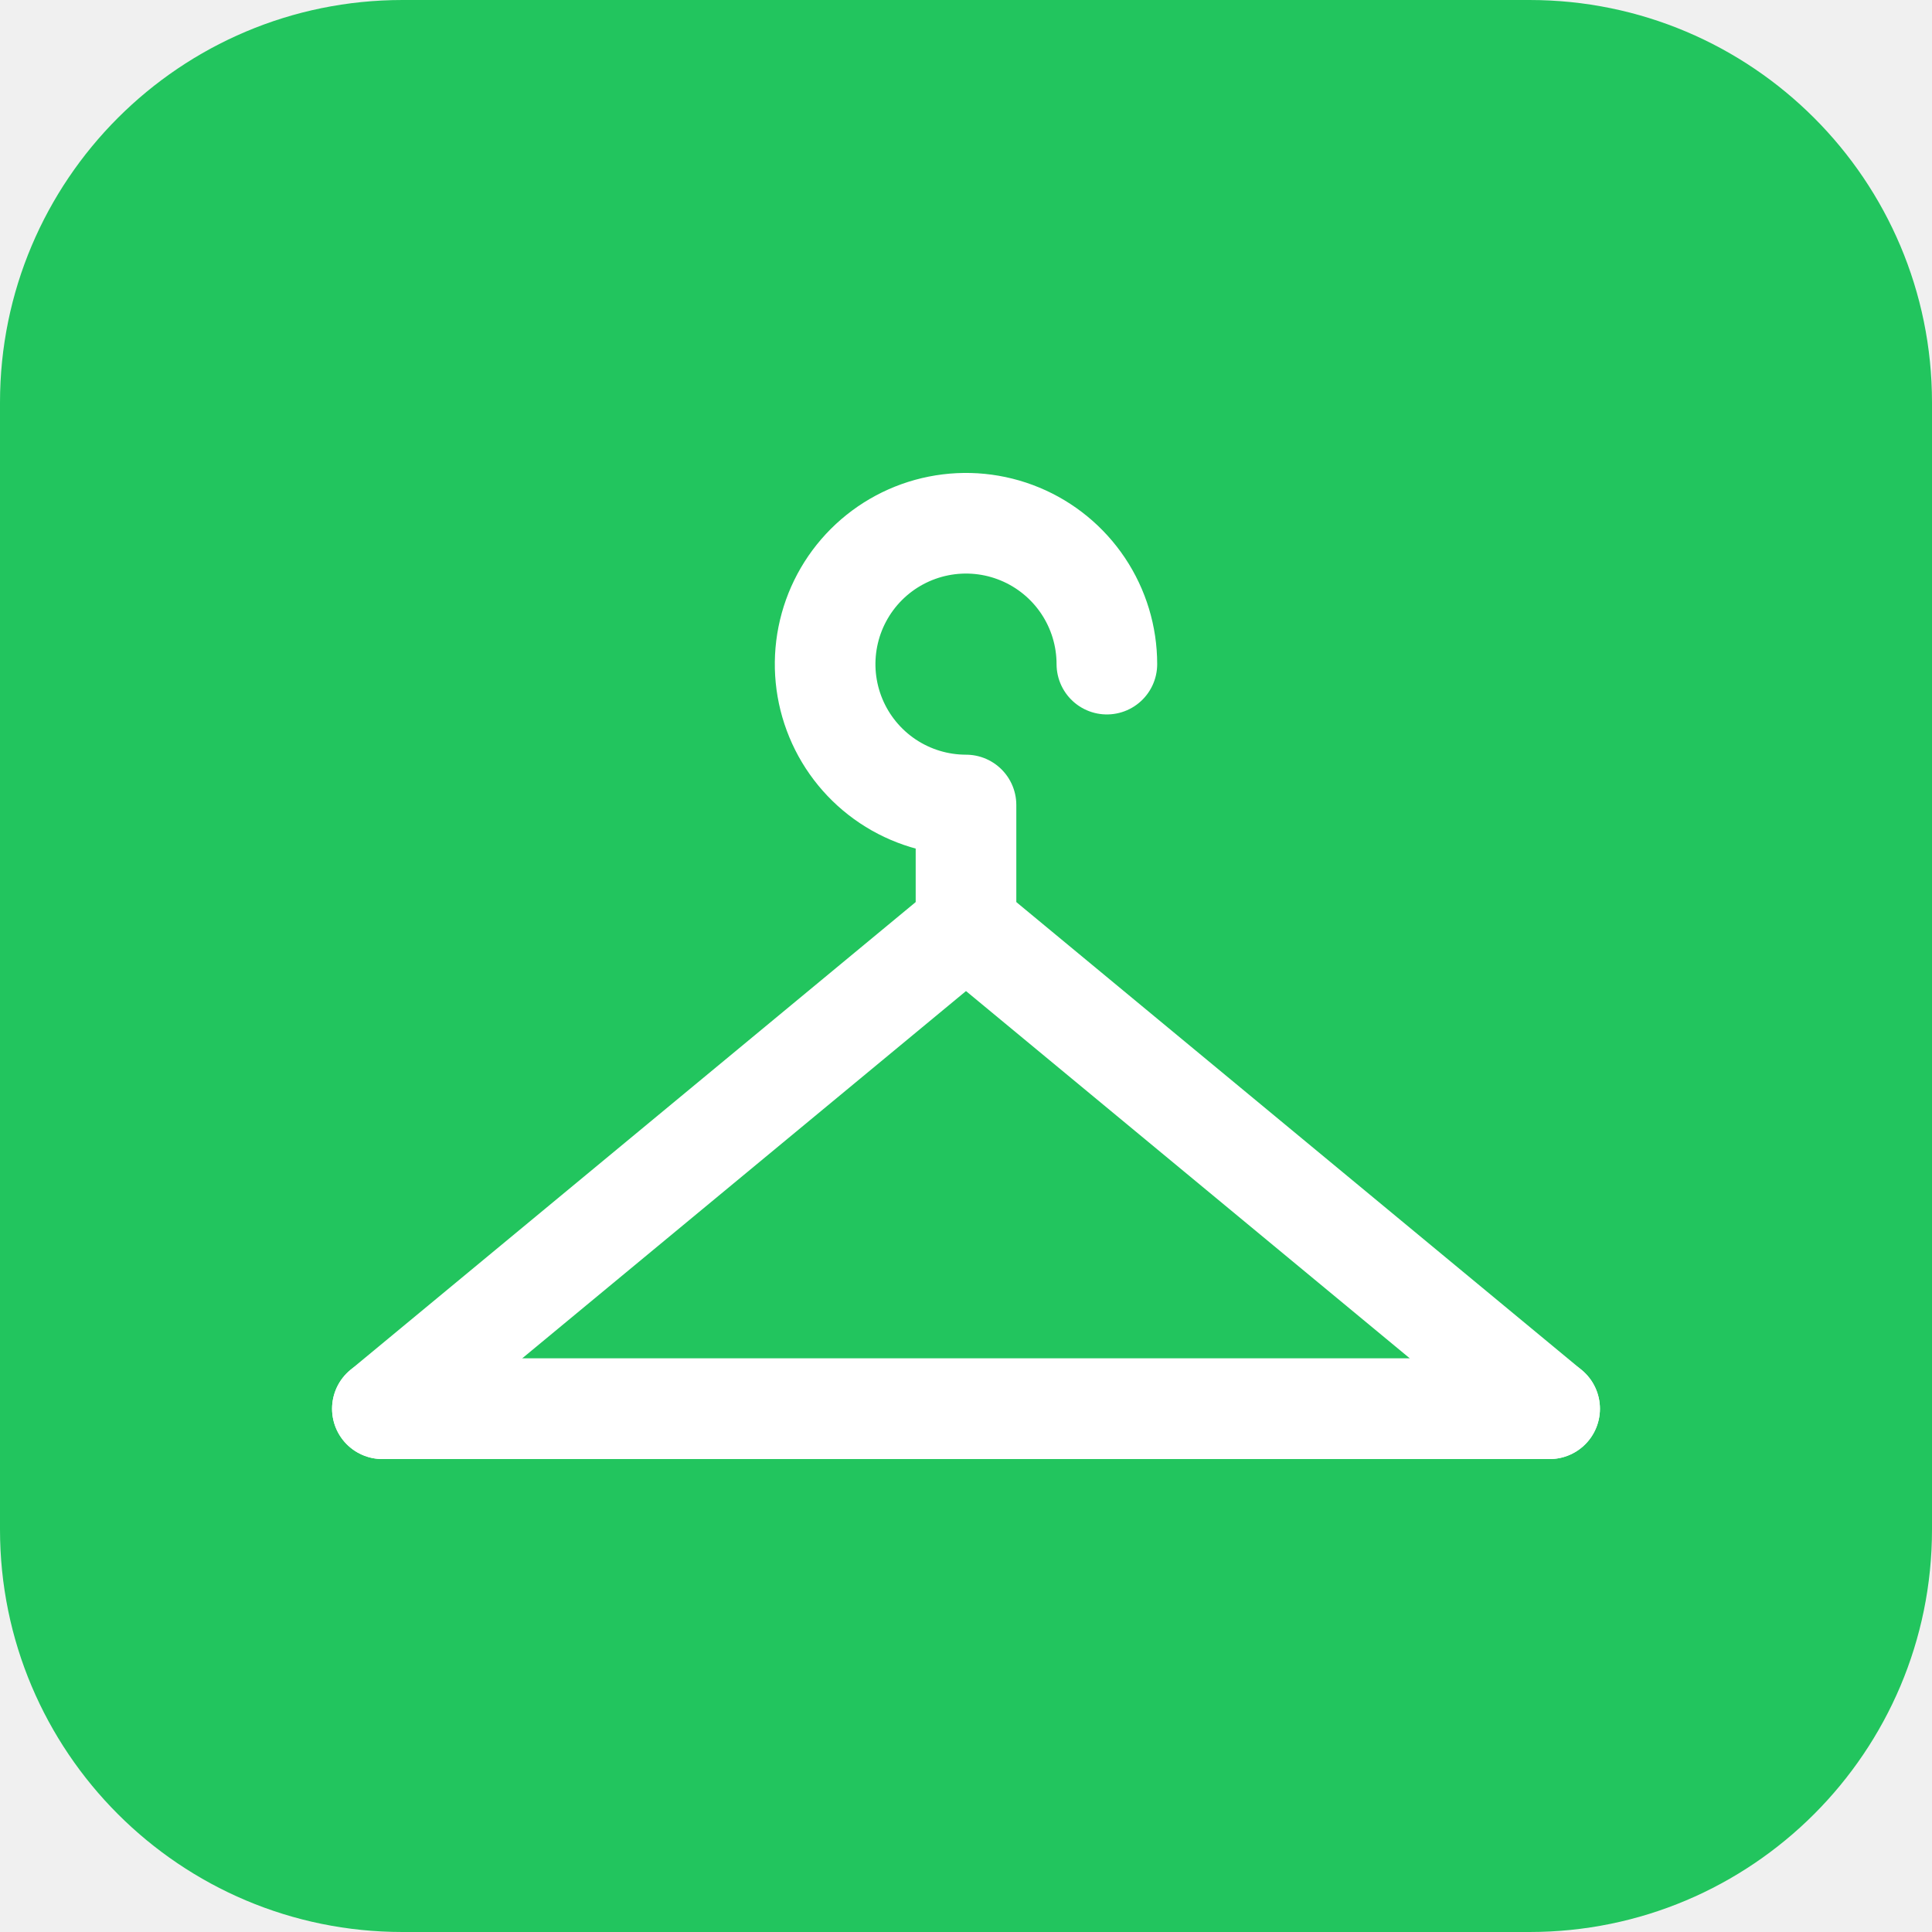
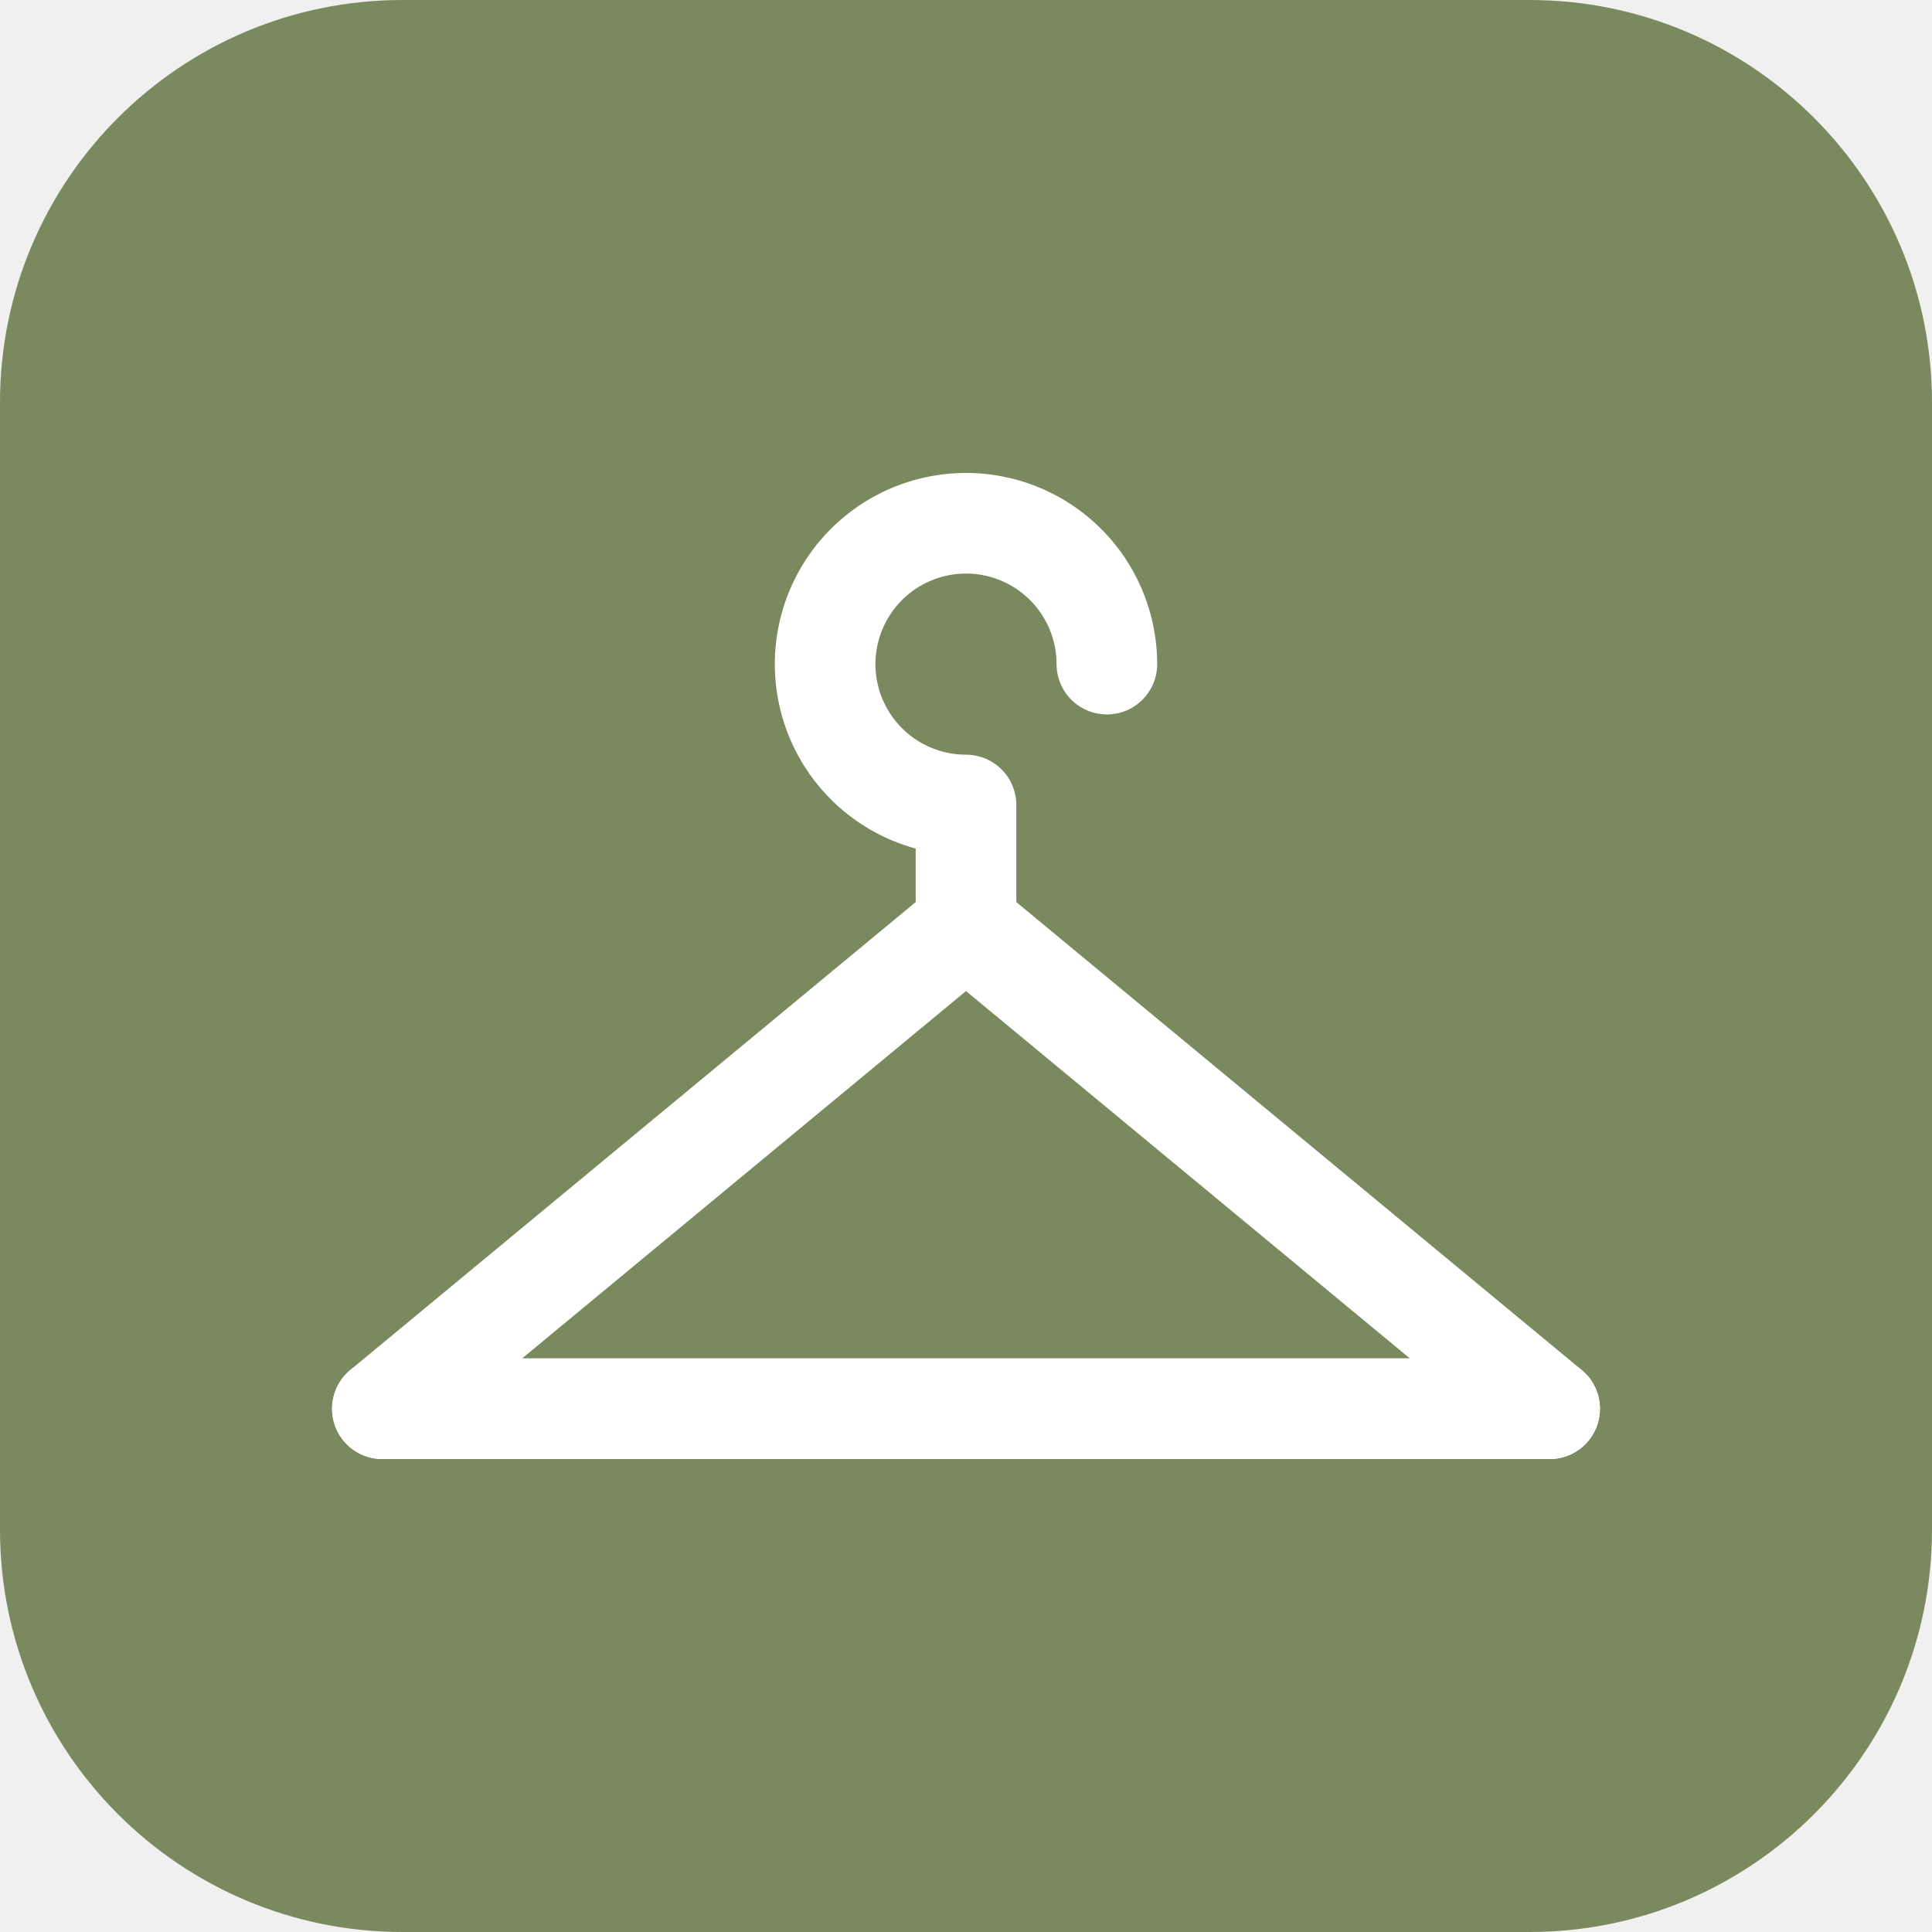
<svg xmlns="http://www.w3.org/2000/svg" width="192" height="192" viewBox="0 0 192 192" fill="none">
  <g clip-path="url(#clip0_1_2)">
-     <path d="M152 0H40C17.909 0 0 17.909 0 40V152C0 174.091 17.909 192 40 192H152C174.091 192 192 174.091 192 152V40C192 17.909 174.091 0 152 0Z" fill="#22C55E" />
+     <path d="M152 0H40C17.909 0 0 17.909 0 40V152C0 174.091 17.909 192 40 192H152C174.091 192 192 174.091 192 152V40C192 17.909 174.091 0 152 0Z" fill="#7A8A5E" />
    <path d="M96 92V80C93.231 80 90.524 79.179 88.222 77.641C85.92 76.102 84.125 73.916 83.066 71.358C82.006 68.799 81.729 65.984 82.269 63.269C82.809 60.553 84.143 58.058 86.1 56.1C88.058 54.143 90.553 52.809 93.269 52.269C95.984 51.729 98.799 52.006 101.358 53.066C103.916 54.125 106.102 55.92 107.641 58.222C109.179 60.524 110 63.231 110 66" stroke="white" stroke-width="10" stroke-linecap="round" stroke-linejoin="round" />
    <path d="M96 92L38 140H154L96 92Z" stroke="white" stroke-width="10" stroke-linecap="round" stroke-linejoin="round" />
    <path d="M38 140H154" stroke="white" stroke-width="10" stroke-linecap="round" stroke-linejoin="round" />
  </g>
  <defs>
    <clipPath id="clip0_1_2">
      <rect width="192" height="192" fill="white" />
    </clipPath>
  </defs>
</svg>
